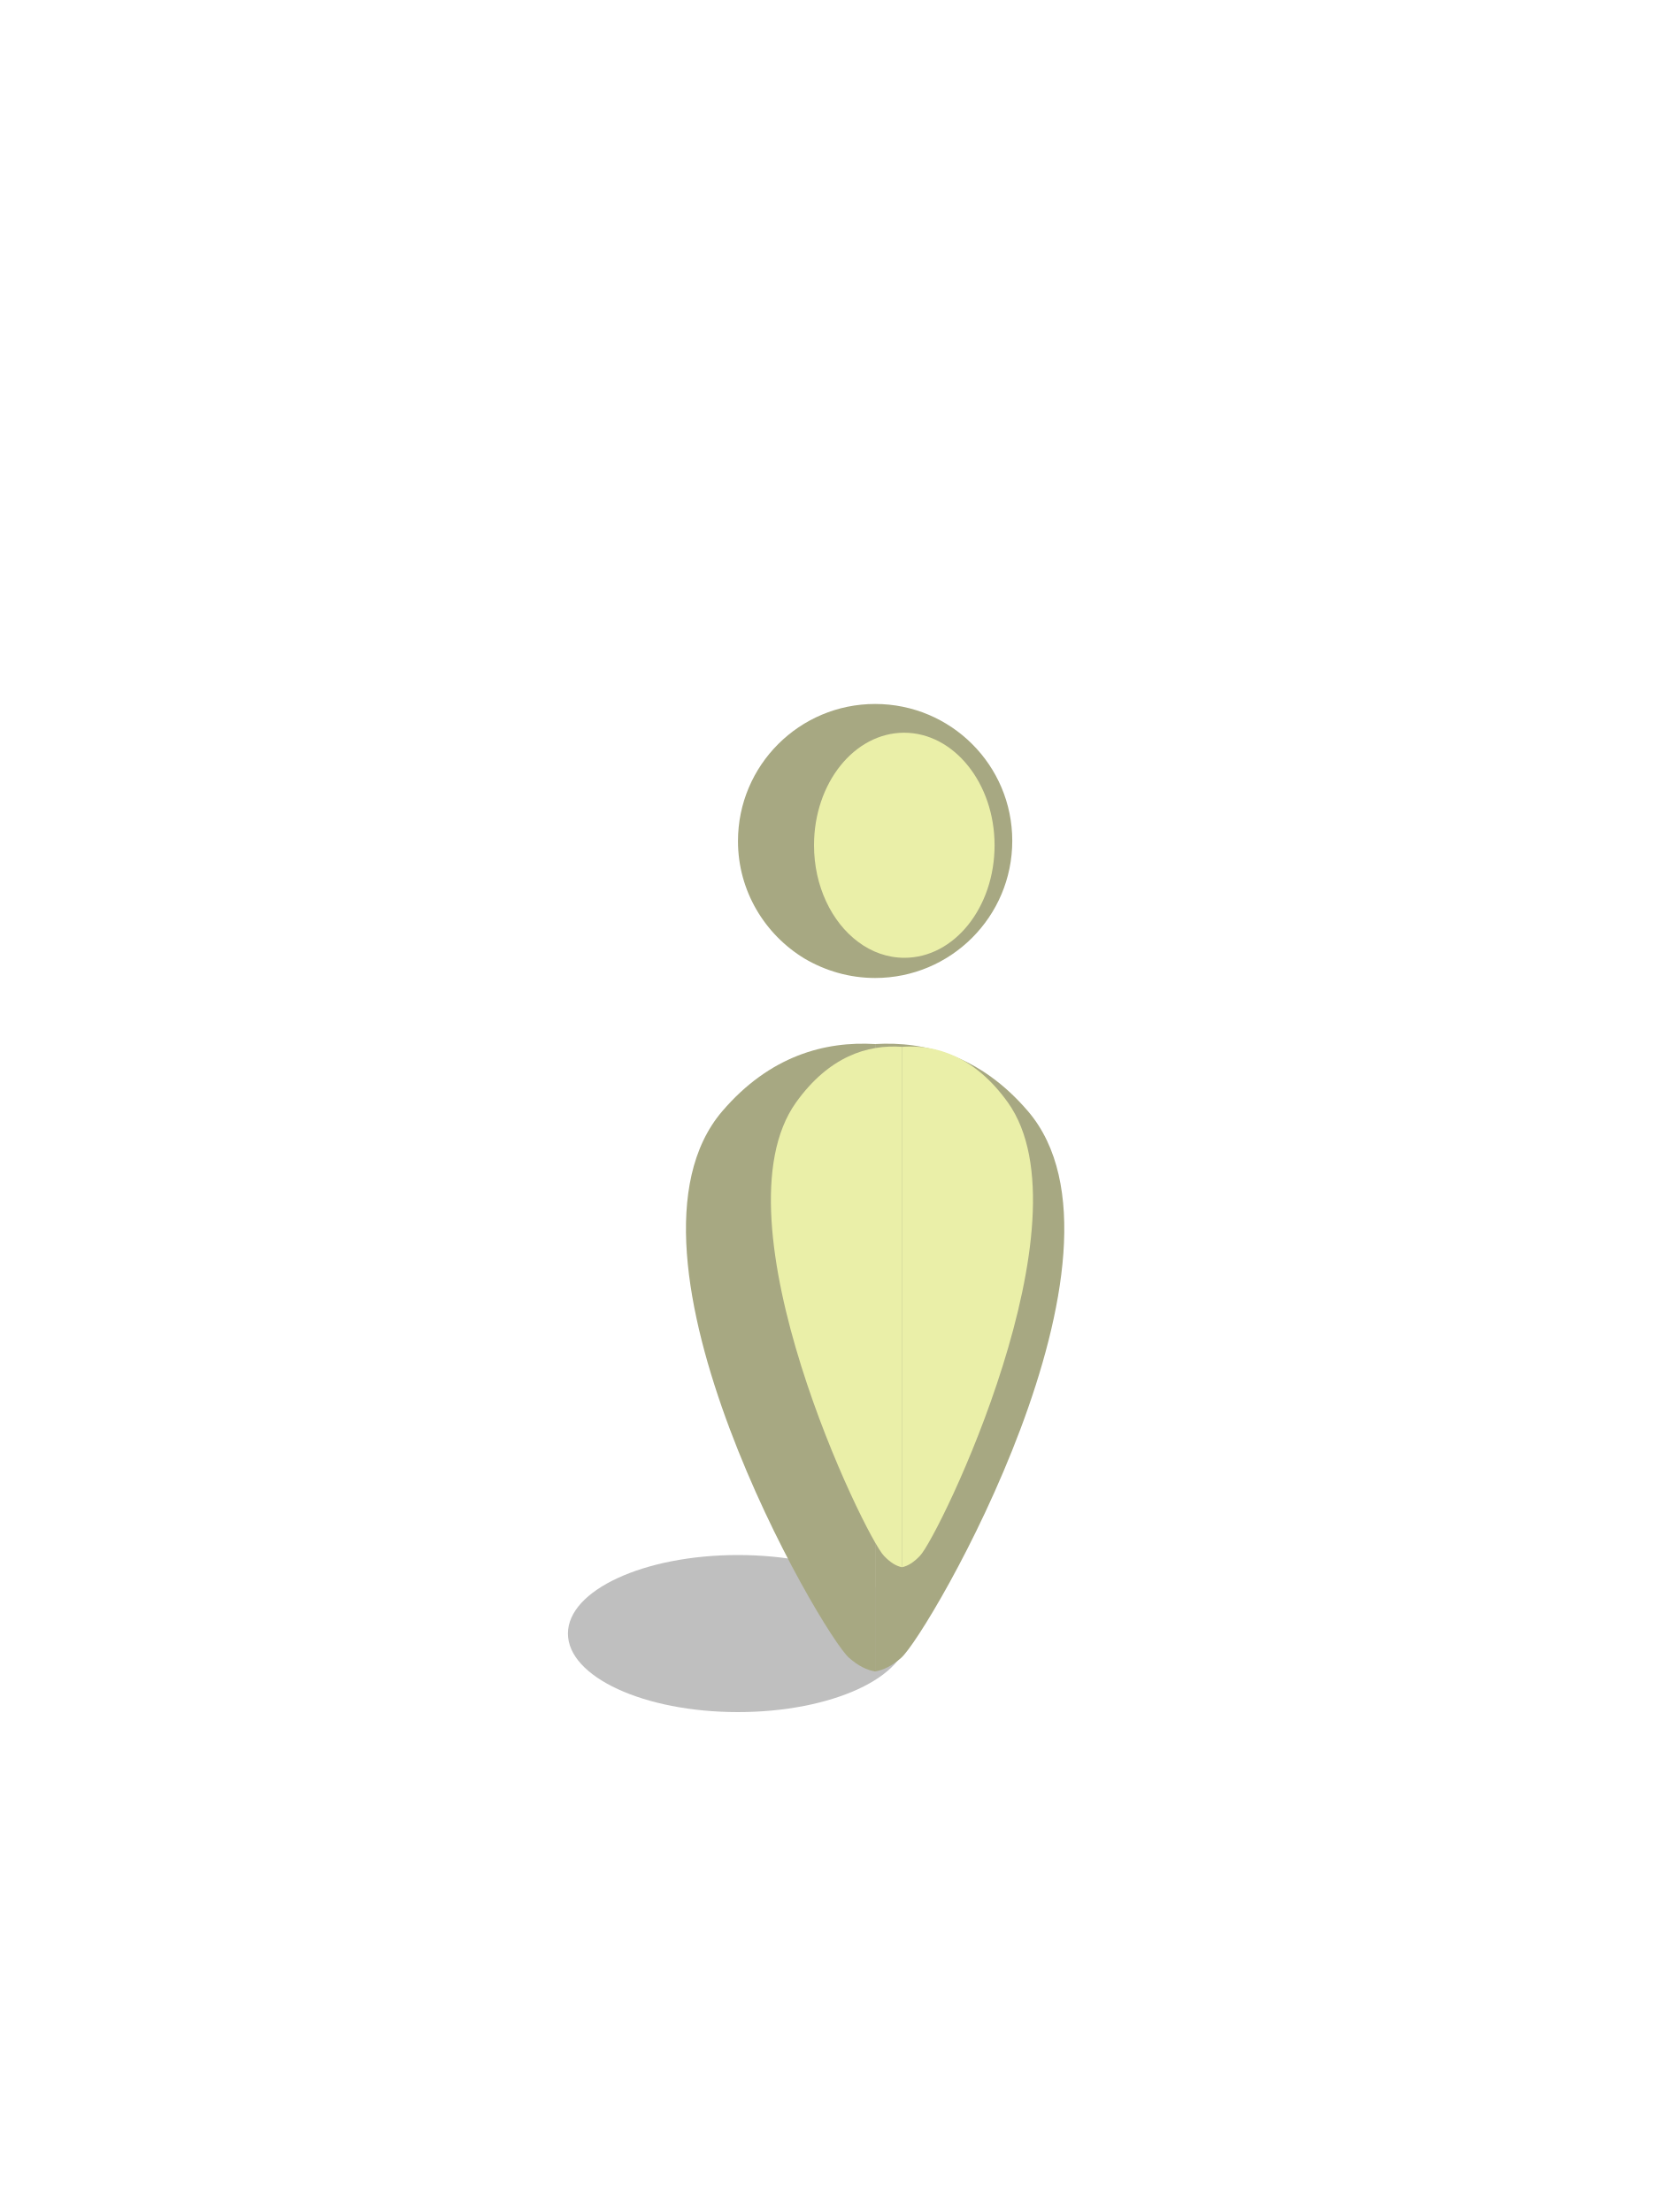
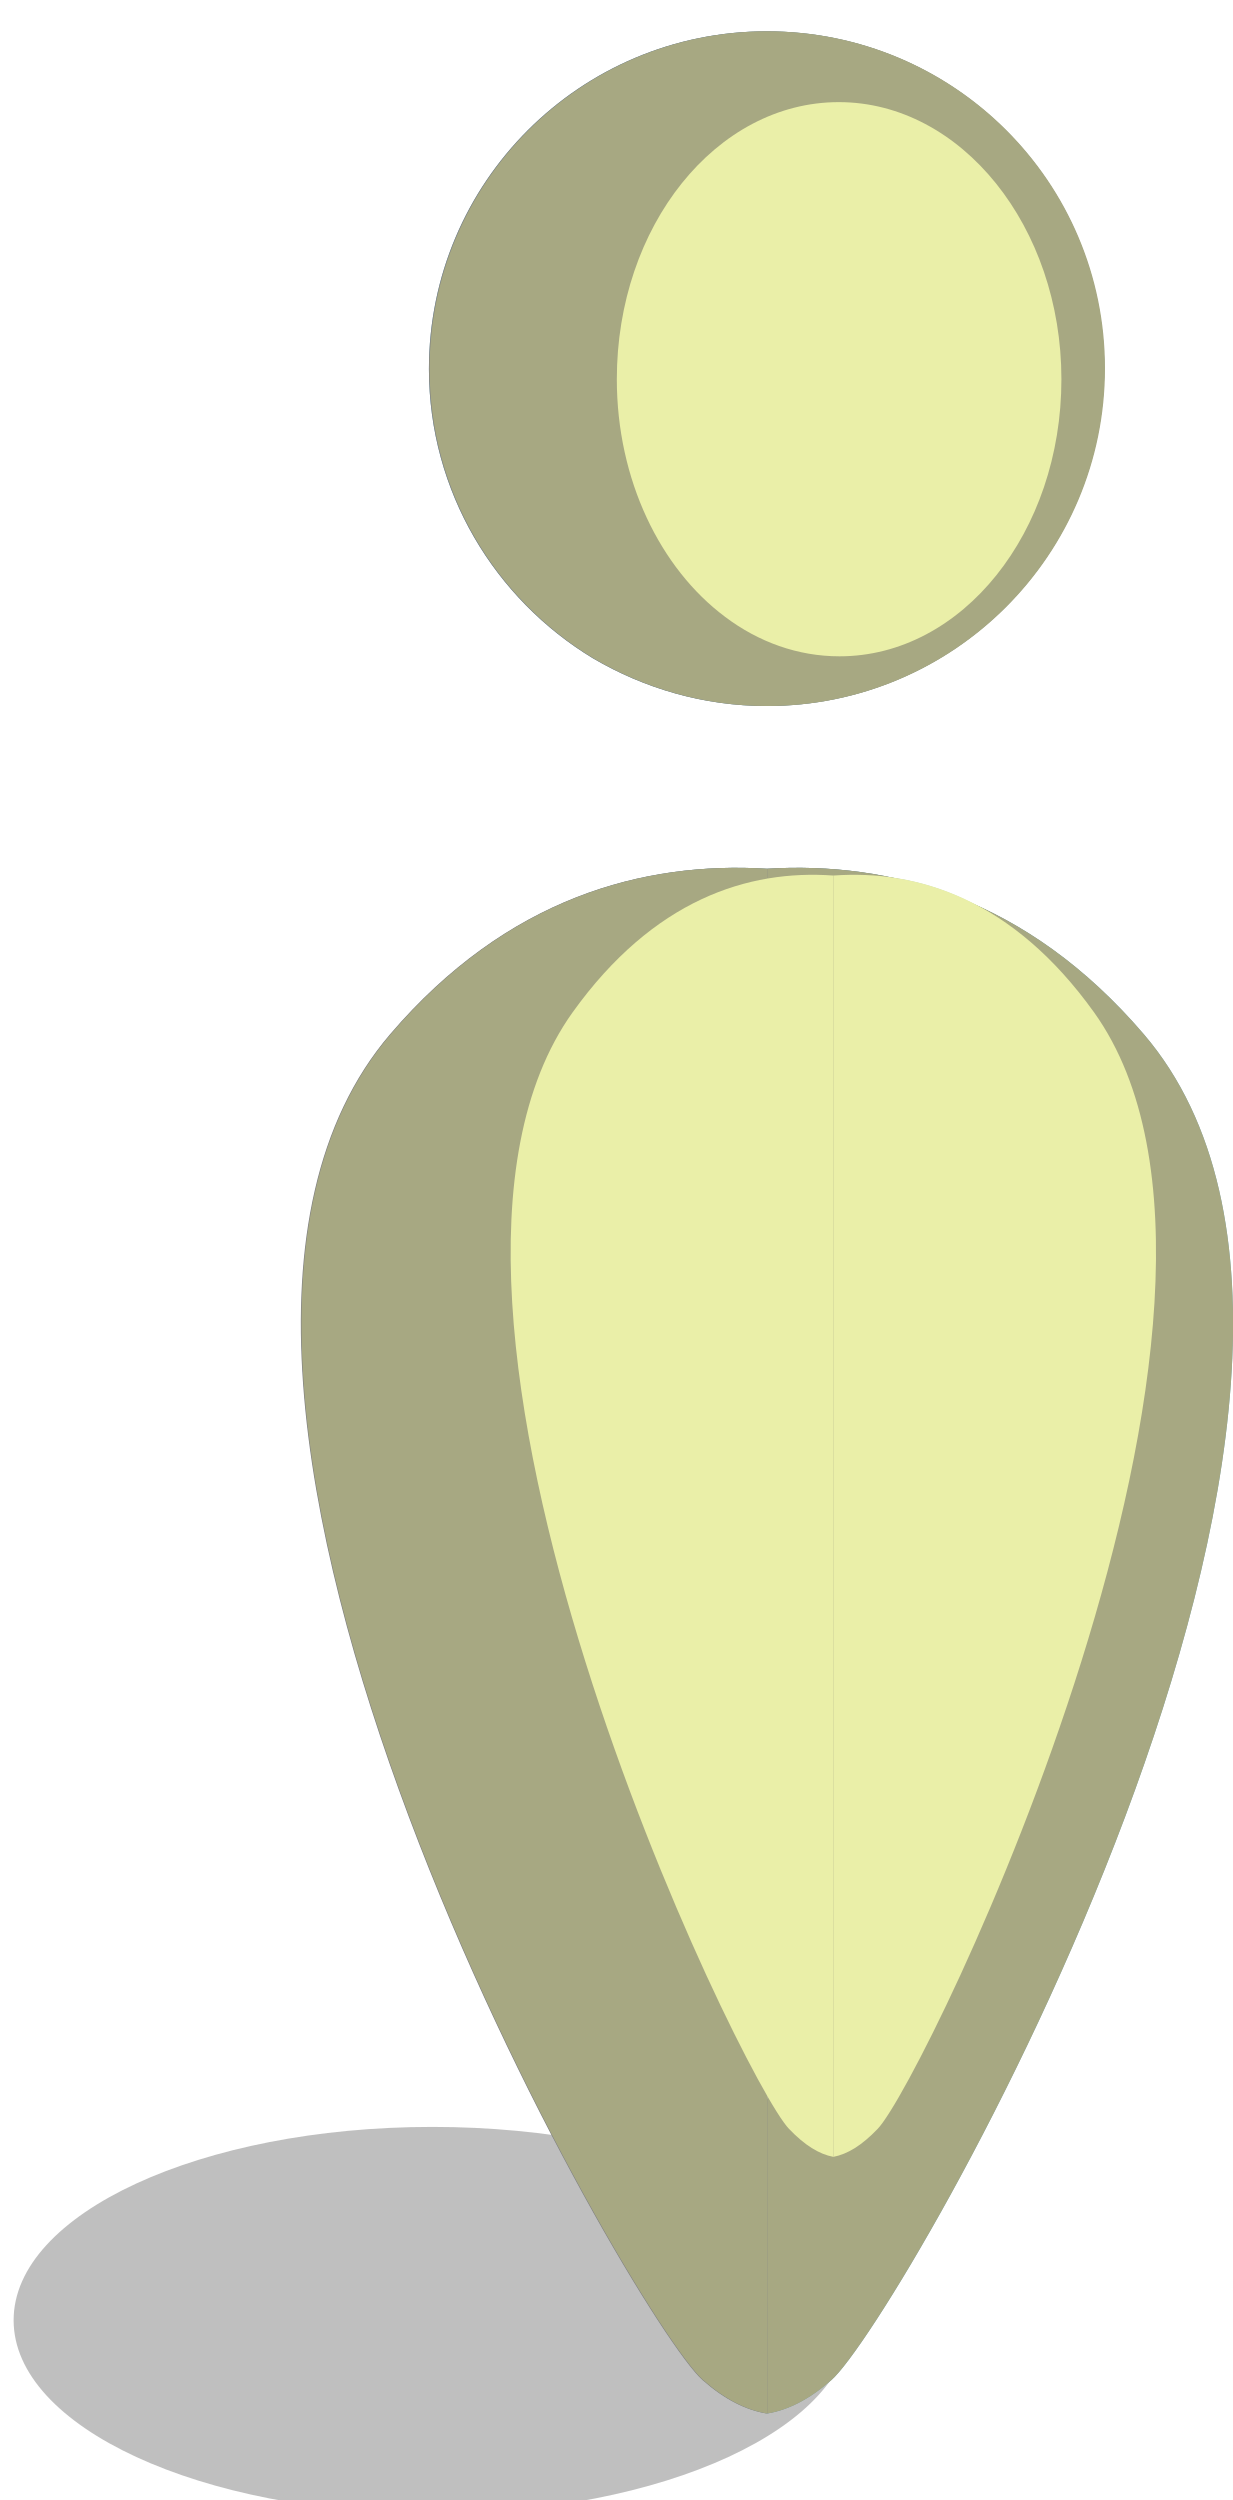
- <svg xmlns="http://www.w3.org/2000/svg" version="1.1" id="Layer_1" x="0px" y="0px" viewBox="0 0 600 800" style="enable-background:new 0 0 600 800;" xml:space="preserve">
+ <svg xmlns="http://www.w3.org/2000/svg" version="1.1" id="Layer_1" x="0px" y="0px" viewBox="0 0 181.1 367.2" style="enable-background:new 0 0 181.1 367.2;" xml:space="preserve">
  <style type="text/css">
- 	.st0{opacity:0.25;}
- 	.st1{fill:#A7A882;}
- 	.st2{fill:#EAEFA8;}
+ 	.st0{opacity:0.25;enable-background:new    ;}
+ 	.st1{fill:#81B0C1;}
+ 	.st2{fill:#BAE2E8;}
+ 	.st3{fill:#828282;}
+ 	.st4{fill:#C9C9C9;}
+ 	.st5{fill:#A7A882;}
+ 	.st6{fill:#EAEFA8;}
</style>
-   <ellipse class="st0" cx="266.9" cy="590.8" rx="61.5" ry="28.4" />
+   <ellipse class="st0" cx="63.5" cy="340.8" rx="61.5" ry="28.4" />
  <g>
    <g>
-       <path class="st1" d="M316.5,377.6c-18.1-1.1-38.1,4.2-55.3,24.3c-44,51.5,36,189.1,45.9,197.7c3.3,2.9,6.4,4.4,9.4,4.9V377.6z" />
-       <path class="st1" d="M316.5,377.6c18.1-1.1,38.1,4.2,55.3,24.3c44,51.5-36,189.1-45.9,197.7c-3.3,2.9-6.4,4.4-9.4,4.9V377.6z" />
-       <path class="st1" d="M366.1,304.1c0,27.4-22.2,49.6-49.6,49.6c-9.3,0-18-2.6-25.5-7c-14.4-8.7-24.1-24.5-24.1-42.5    c0-27.4,22.2-49.6,49.6-49.6S366.1,276.7,366.1,304.1z" />
+       <path class="st1" d="M112.7,127.6c-18.1-1.1-38.1,4.2-55.3,24.3c-44,51.5,36,189.1,45.9,197.7c3.3,2.9,6.4,4.4,9.4,4.9V127.6z" />
+       <path class="st1" d="M112.7,127.6c18.1-1.1,38.1,4.2,55.3,24.3c44,51.5-36,189.1-45.9,197.7c-3.3,2.9-6.4,4.4-9.4,4.9V127.6z" />
+       <path class="st1" d="M162.2,54.1c0,27.4-22.2,49.6-49.6,49.6c-9.3,0-18-2.6-25.5-7C72.7,88,63,72.2,63,54.2    c0-27.4,22.2-49.6,49.6-49.6S162.2,26.7,162.2,54.1z" />
    </g>
    <g>
-       <path class="st2" d="M326.2,378.6c-12.5-0.9-26.4,3.5-38.3,20.1c-30.5,42.7,24.9,156.9,31.8,164c2.3,2.4,4.4,3.7,6.5,4.1V378.6z" />
-       <path class="st2" d="M326.2,378.6c12.5-0.9,26.4,3.5,38.3,20.1c30.5,42.7-24.9,156.9-31.8,164c-2.3,2.4-4.4,3.7-6.5,4.1V378.6z" />
-       <path class="st2" d="M359.7,305.7c0,22.5-14.6,40.7-32.6,40.7c-6.1,0-11.9-2.1-16.8-5.8c-9.5-7.1-15.9-20.1-15.9-34.9    c0-22.5,14.6-40.7,32.6-40.7S359.7,283.3,359.7,305.7z" />
+       <path class="st2" d="M122.3,128.6c-12.5-0.9-26.4,3.5-38.3,20.1c-30.5,42.7,24.9,156.9,31.8,164c2.3,2.4,4.4,3.7,6.5,4.1V128.6z" />
+       <path class="st2" d="M122.3,128.6c12.5-0.9,26.4,3.5,38.3,20.1c30.5,42.7-24.9,156.9-31.8,164c-2.3,2.4-4.4,3.7-6.5,4.1V128.6z" />
+       <path class="st2" d="M155.9,55.7c0,22.5-14.6,40.7-32.6,40.7c-6.1,0-11.9-2.1-16.8-5.8C97,83.5,90.6,70.5,90.6,55.7    c0-22.5,14.6-40.7,32.6-40.7C141.3,15,155.9,33.3,155.9,55.7z" />
+     </g>
+   </g>
+   <g>
+     <g>
+       <path class="st3" d="M112.6,127.6c-18.1-1.1-38.1,4.2-55.3,24.3c-44,51.5,36,189.1,45.9,197.7c3.3,2.9,6.4,4.4,9.4,4.9V127.6z" />
+       <path class="st3" d="M112.6,127.6c18.1-1.1,38.1,4.2,55.3,24.3c44,51.5-36,189.1-45.9,197.7c-3.3,2.9-6.4,4.4-9.4,4.9V127.6z" />
+       <path class="st3" d="M162.2,54.1c0,27.4-22.2,49.6-49.6,49.6c-9.3,0-18-2.6-25.5-7C72.7,88,63,72.2,63,54.2    c0-27.4,22.2-49.6,49.6-49.6S162.2,26.7,162.2,54.1z" />
+     </g>
+     <g>
+       <path class="st4" d="M122.2,128.6c-12.5-0.9-26.4,3.5-38.3,20.1c-30.5,42.7,24.9,156.9,31.8,164c2.3,2.4,4.4,3.7,6.5,4.1V128.6z" />
+       <path class="st4" d="M122.2,128.6c12.5-0.9,26.4,3.5,38.3,20.1c30.5,42.7-24.9,156.9-31.8,164c-2.3,2.4-4.4,3.7-6.5,4.1V128.6z" />
+       <path class="st4" d="M155.8,55.7c0,22.5-14.6,40.7-32.6,40.7c-6.1,0-11.9-2.1-16.8-5.8c-9.5-7.1-15.9-20.1-15.9-34.9    c0-22.5,14.6-40.7,32.6-40.7C141.2,15,155.8,33.3,155.8,55.7z" />
+     </g>
+   </g>
+   <g>
+     <g>
+       <path class="st5" d="M112.7,127.6c-18.1-1.1-38.1,4.2-55.3,24.3c-44,51.5,36,189.1,45.9,197.7c3.3,2.9,6.4,4.4,9.4,4.9V127.6z" />
+       <path class="st5" d="M112.7,127.6c18.1-1.1,38.1,4.2,55.3,24.3c44,51.5-36,189.1-45.9,197.7c-3.3,2.9-6.4,4.4-9.4,4.9V127.6z" />
+       <path class="st5" d="M162.3,54.1c0,27.4-22.2,49.6-49.6,49.6c-9.3,0-18-2.6-25.5-7C72.8,88,63.1,72.2,63.1,54.2    c0-27.4,22.2-49.6,49.6-49.6S162.3,26.7,162.3,54.1z" />
+     </g>
+     <g>
+       <path class="st6" d="M122.4,128.6c-12.5-0.9-26.4,3.5-38.3,20.1c-30.5,42.7,24.9,156.9,31.8,164c2.3,2.4,4.4,3.7,6.5,4.1V128.6z" />
+       <path class="st6" d="M122.4,128.6c12.5-0.9,26.4,3.5,38.3,20.1c30.5,42.7-24.9,156.9-31.8,164c-2.3,2.4-4.4,3.7-6.5,4.1V128.6z" />
+       <path class="st6" d="M155.9,55.7c0,22.5-14.6,40.7-32.6,40.7c-6.1,0-11.9-2.1-16.8-5.8C97,83.5,90.6,70.5,90.6,55.7    c0-22.5,14.6-40.7,32.6-40.7S155.9,33.3,155.9,55.7z" />
    </g>
  </g>
</svg>
